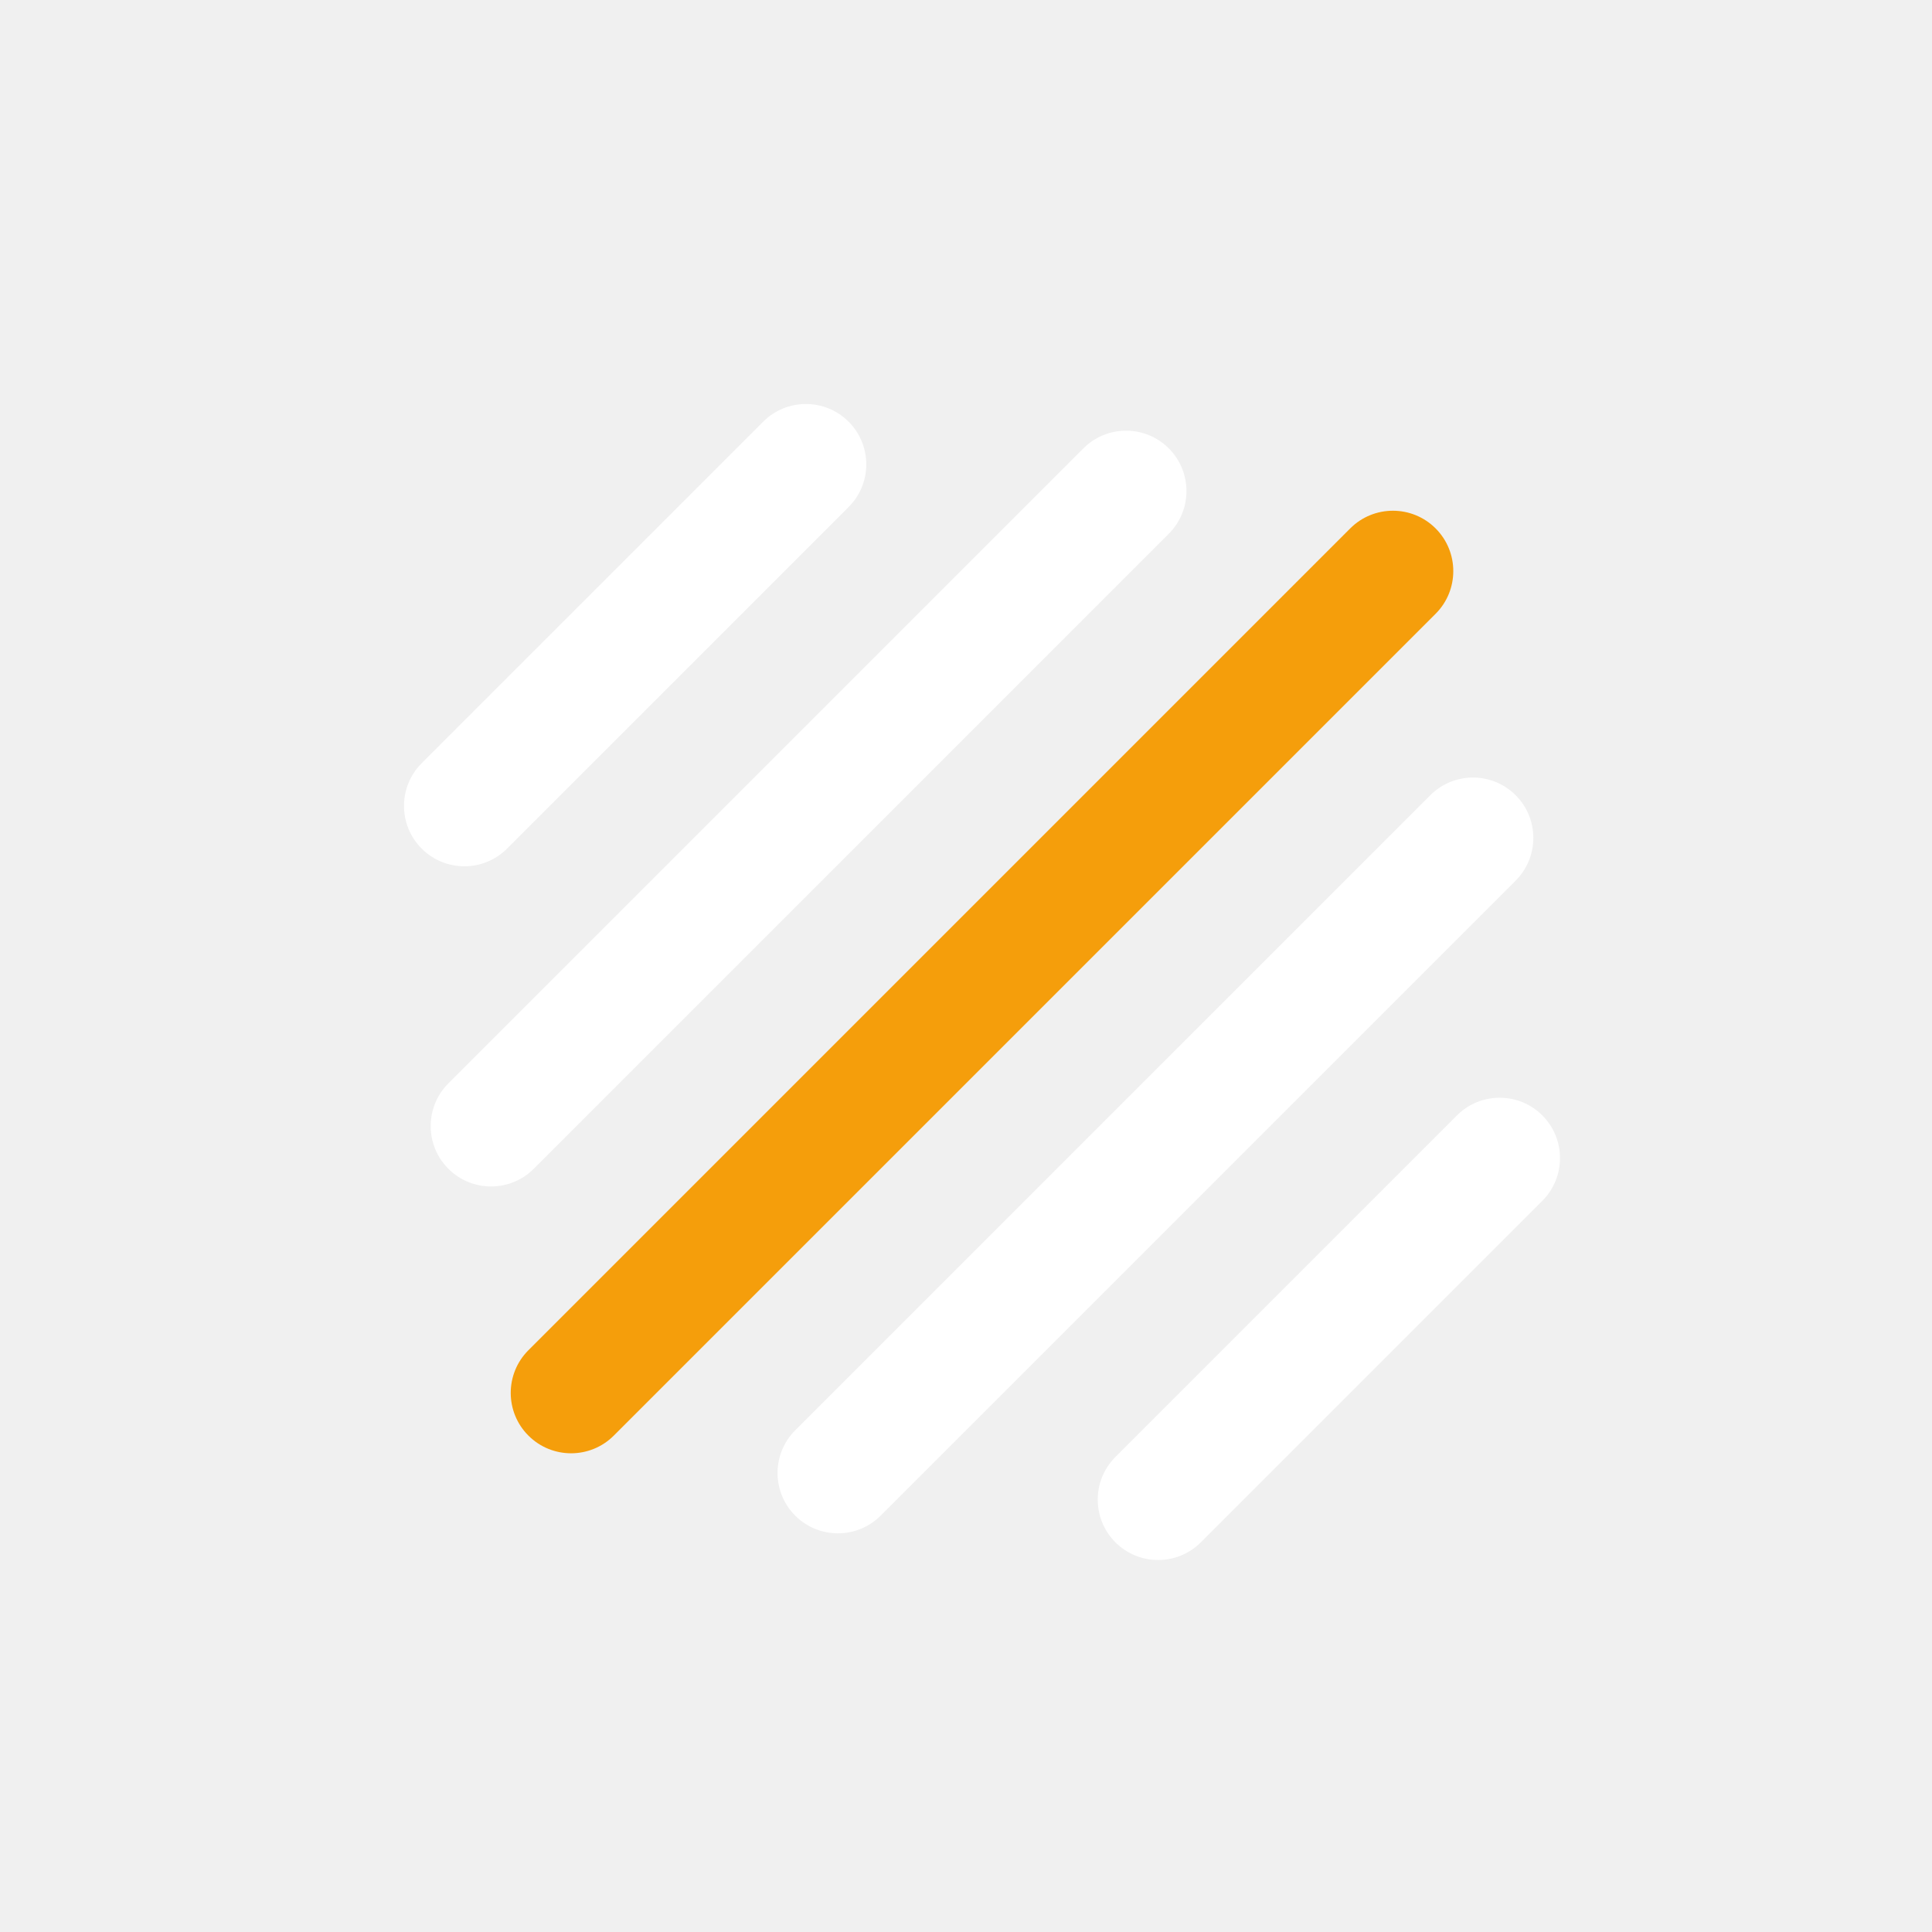
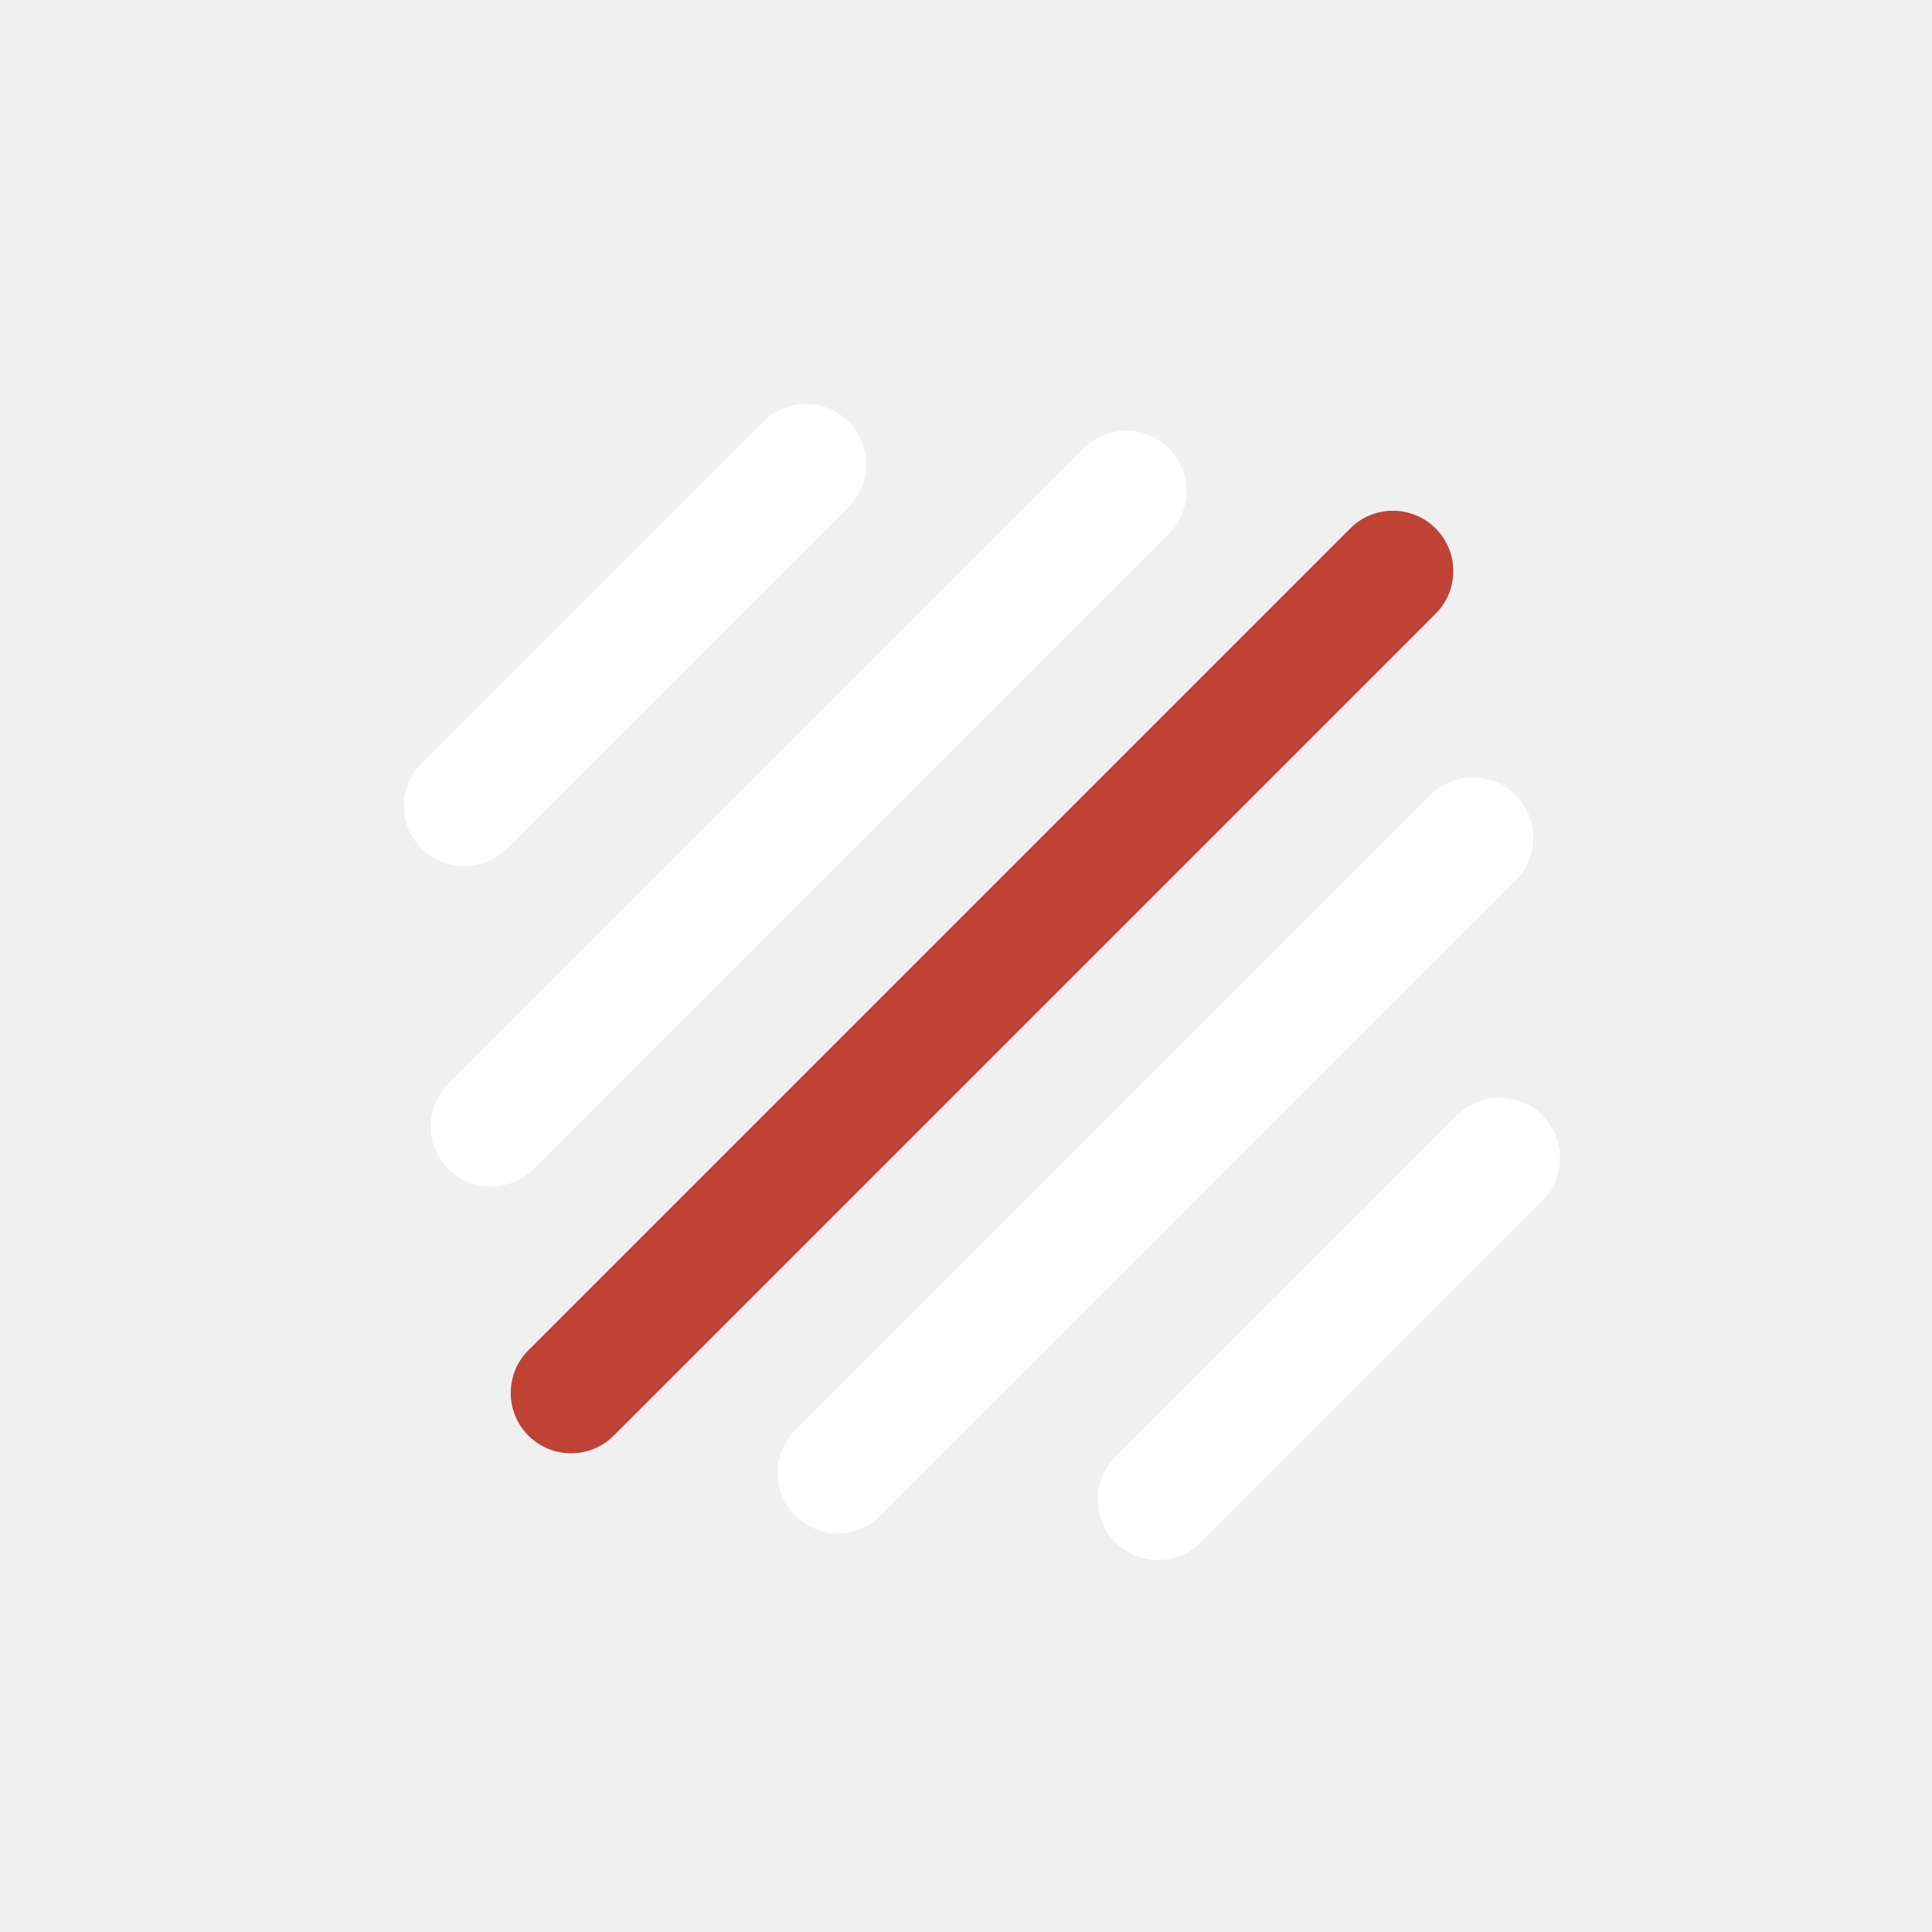
<svg xmlns="http://www.w3.org/2000/svg" viewBox="0 0 1024 1024" fill="none">
  <style>
    .fortale-bar {
      transform-box: fill-box;
      transform-origin: center;
      animation: fortale-bar-wave 1.6s cubic-bezier(0.4, 0, 0.2, 1) infinite;
    }
    .fortale-bar-col-1 { animation-delay: 0s; }
    .fortale-bar-col-2 { animation-delay: 0.15s; }
    .fortale-bar-col-3 { animation-delay: 0.30s; }
    .fortale-bar-col-4 { animation-delay: 0.45s; }
    .fortale-bar-col-5 { animation-delay: 0.60s; }

    @keyframes fortale-bar-wave {
      0%, 45%, 100% {
        transform: translateY(0);
        opacity: 0.92;
      }
      22% {
        transform: translateY(-40px) scale(1.04);
        opacity: 1;
        filter: brightness(1.25);
      }
    }

    @media (prefers-reduced-motion: reduce) {
      .fortale-bar { animation: none; }
    }
  </style>
  <g transform="rotate(45 512 512)">
    <rect x="232" y="352" width="64" height="320" rx="32" fill="#FFFFFF" class="fortale-bar fortale-bar-col-1" />
    <rect x="362" y="242" width="64" height="540" rx="32" fill="#FFFFFF" class="fortale-bar fortale-bar-col-2" />
-     <rect x="492" y="172" width="64" height="680" rx="32" fill="#F59E0B" class="fortale-bar fortale-bar-col-3" />
+     <rect x="492" y="172" width="64" height="680" rx="32" fill="#c04235" class="fortale-bar fortale-bar-col-3" />
    <rect x="622" y="242" width="64" height="540" rx="32" fill="#FFFFFF" class="fortale-bar fortale-bar-col-4" />
    <rect x="752" y="352" width="64" height="320" rx="32" fill="#FFFFFF" class="fortale-bar fortale-bar-col-5" />
  </g>
</svg>
